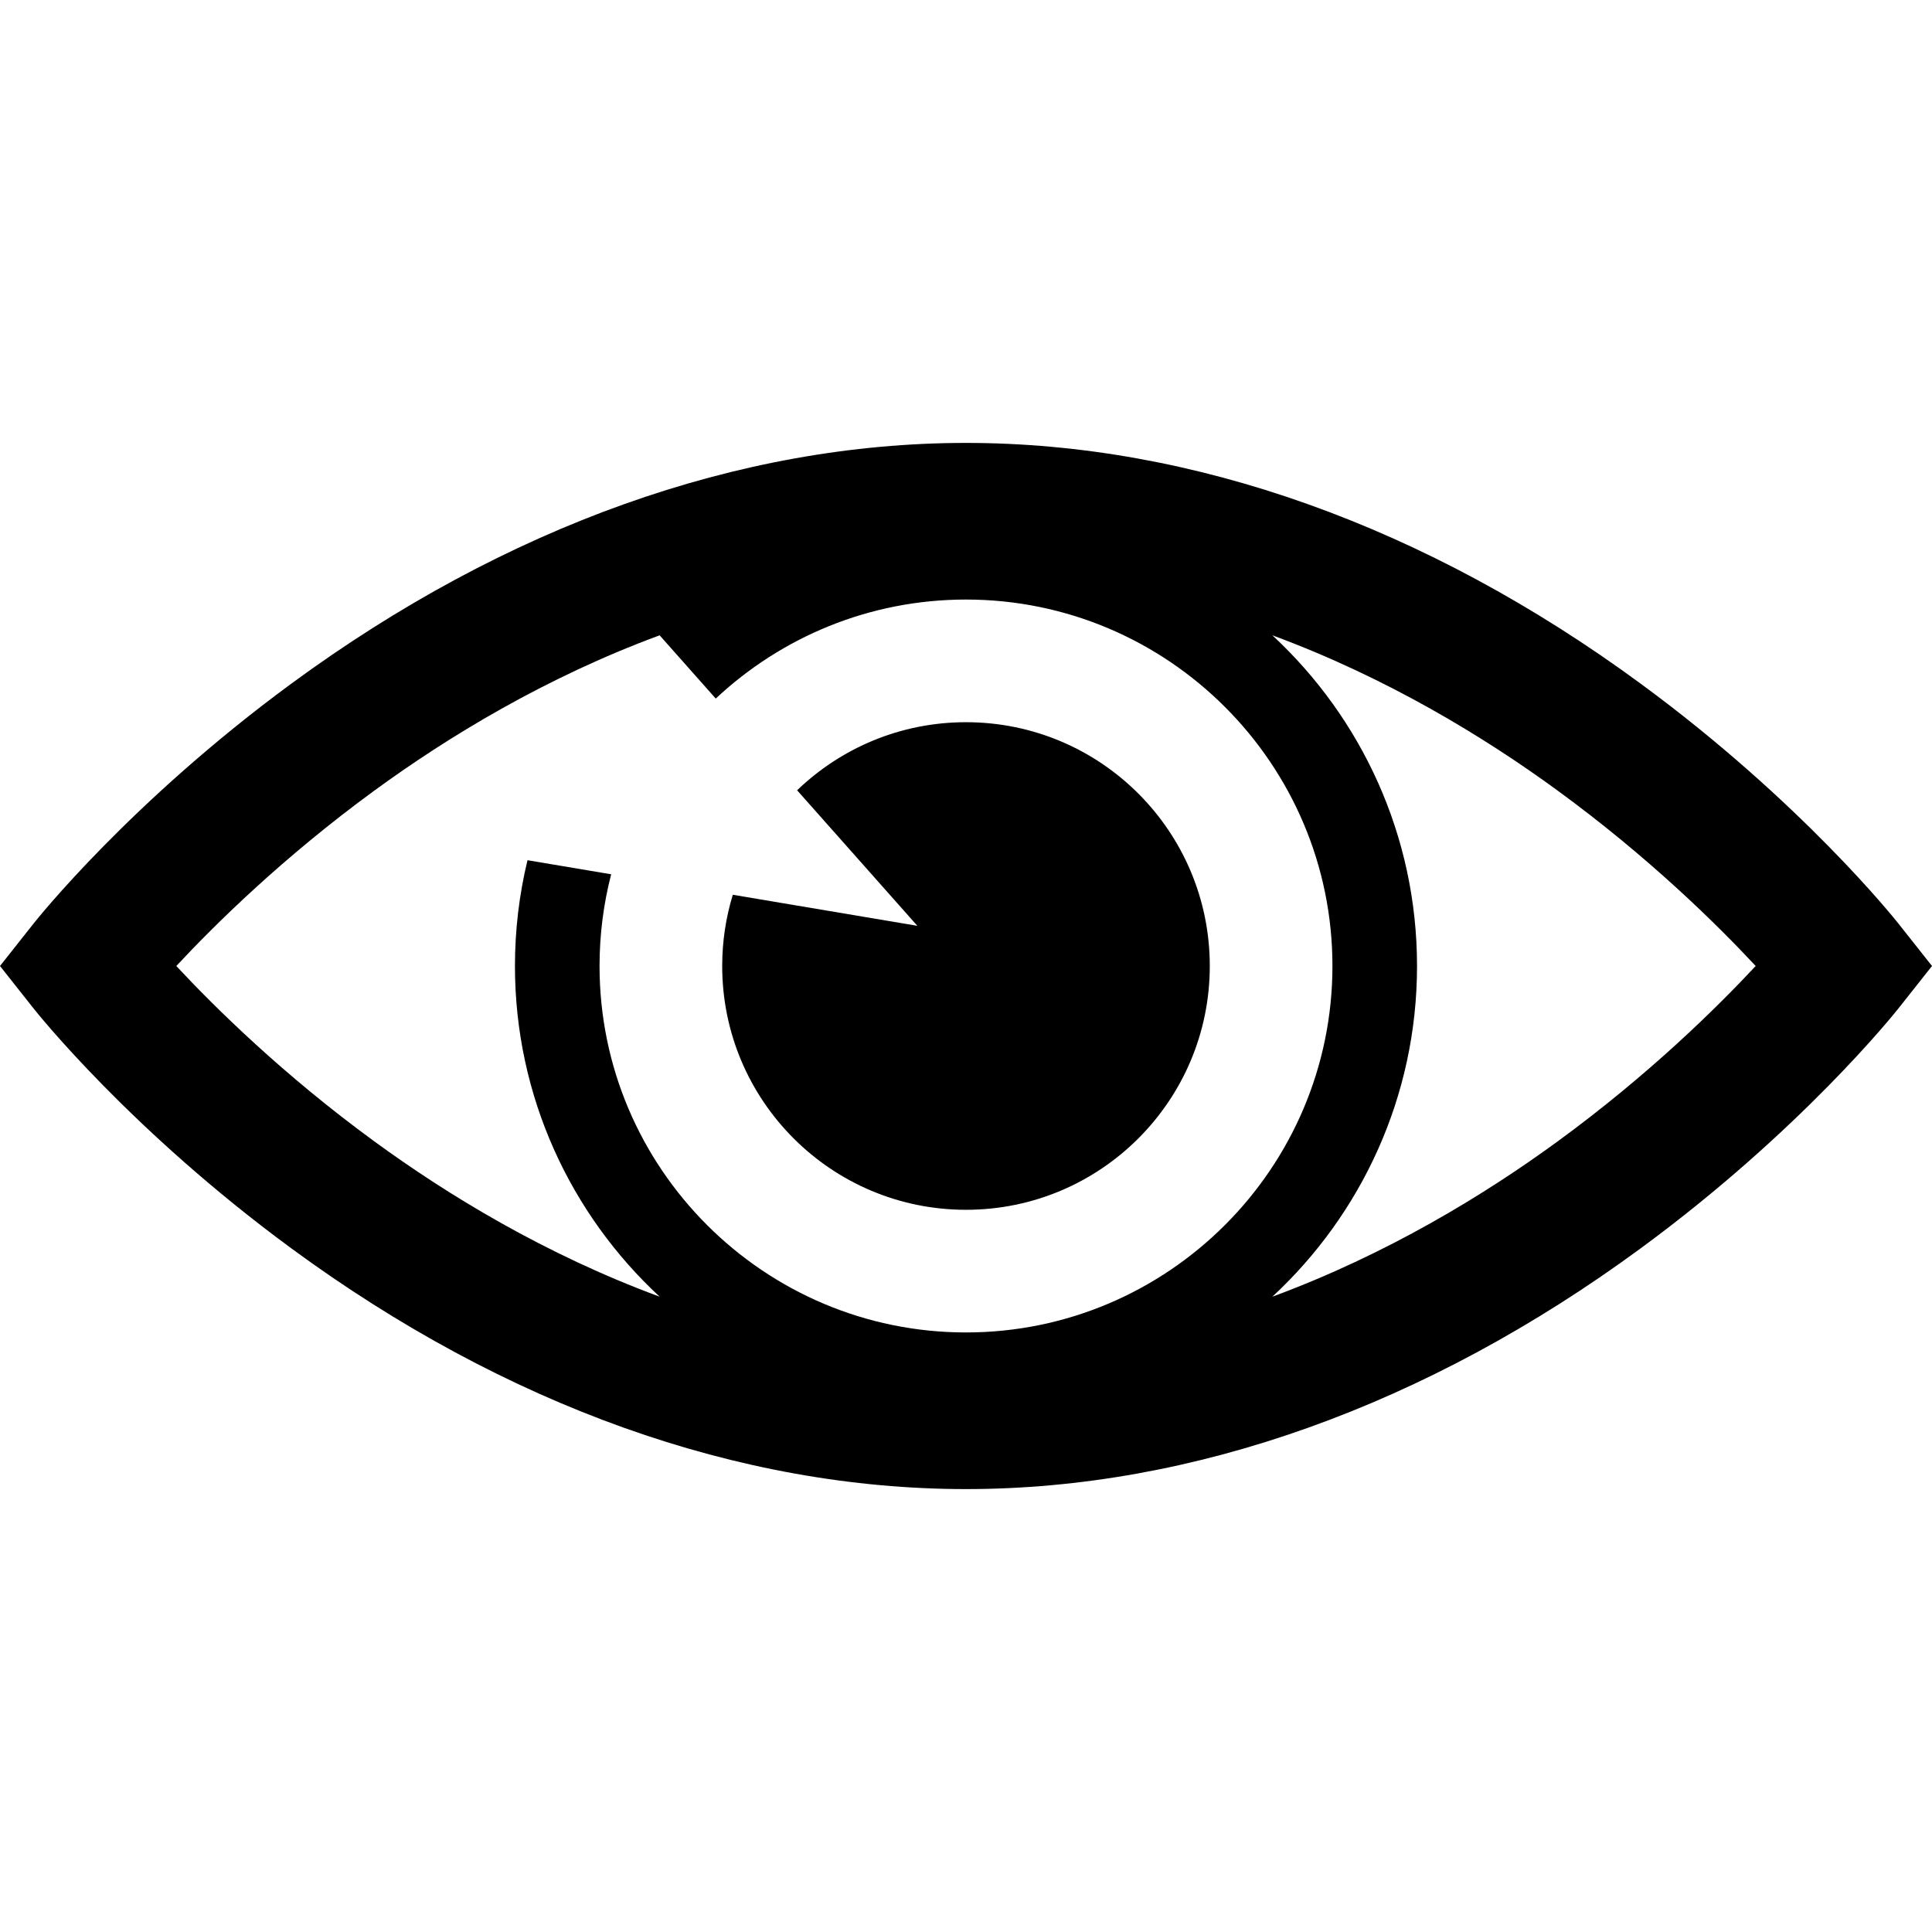
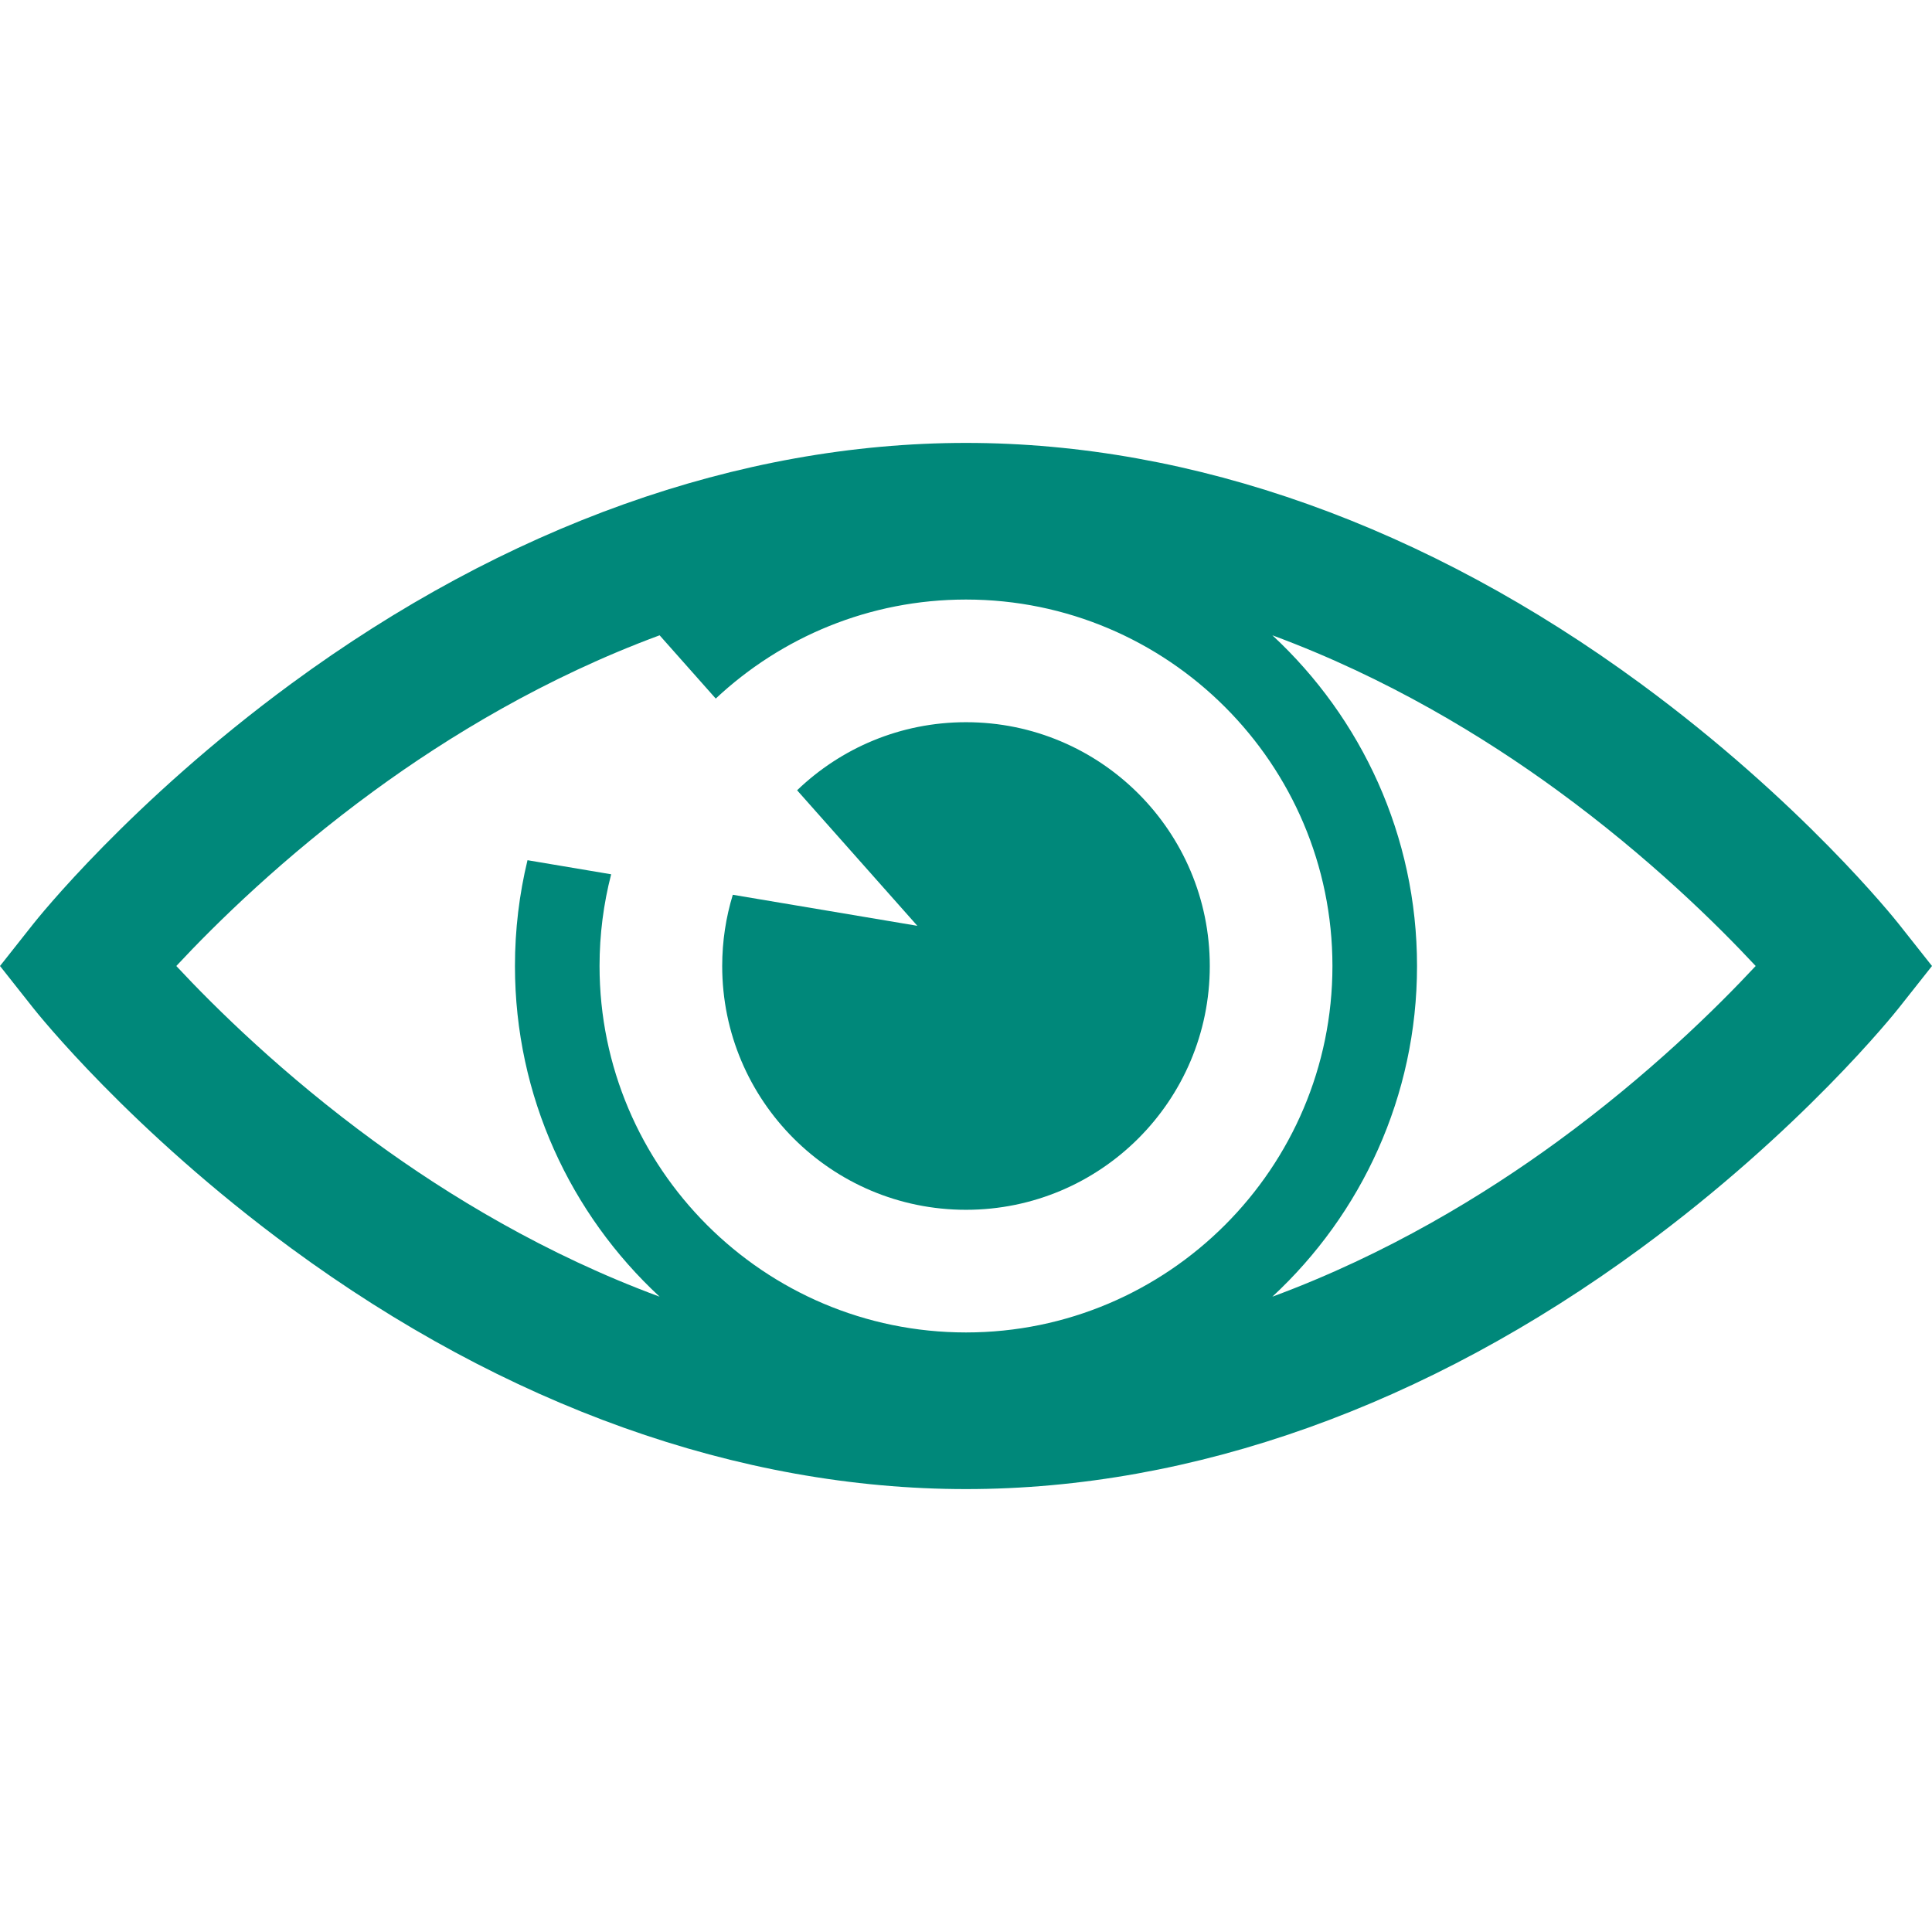
- <svg xmlns="http://www.w3.org/2000/svg" version="1.1" id="Capa_1" x="0px" y="0px" width="456.795px" height="456.795px" viewBox="0 0 456.795 456.795" style="enable-background:new 0 0 456.795 456.795;" xml:space="preserve">
+ <svg xmlns="http://www.w3.org/2000/svg" version="1.1" width="512" height="512" x="0" y="0" viewBox="0 0 456.795 456.795" style="enable-background:new 0 0 512 512" xml:space="preserve" class="">
  <g>
    <g>
-       <path d="M448.947,218.475c-0.922-1.168-23.055-28.933-61-56.81c-50.705-37.253-105.877-56.944-159.551-56.944    c-53.672,0-108.844,19.691-159.551,56.944c-37.944,27.876-60.077,55.642-61,56.81L0,228.397l7.846,9.923    c0.923,1.168,23.056,28.934,61,56.811c50.707,37.252,105.879,56.943,159.551,56.943c53.673,0,108.845-19.691,159.55-56.943    c37.945-27.877,60.078-55.643,61-56.811l7.848-9.923L448.947,218.475z M228.396,315.039c-47.774,0-86.642-38.867-86.642-86.642    c0-7.485,0.954-14.751,2.747-21.684l-19.781-3.329c-1.938,8.025-2.966,16.401-2.966,25.013c0,30.86,13.182,58.696,34.204,78.187    c-27.061-9.996-50.072-24.023-67.439-36.709c-21.516-15.715-37.641-31.609-46.834-41.478c9.197-9.872,25.32-25.764,46.834-41.478    c17.367-12.686,40.379-26.713,67.439-36.71l13.27,14.958c15.498-14.512,36.312-23.412,59.168-23.412    c47.774,0,86.641,38.867,86.641,86.642C315.037,276.172,276.17,315.039,228.396,315.039z M368.273,269.875    c-17.369,12.686-40.379,26.713-67.439,36.709c21.021-19.49,34.203-47.326,34.203-78.188s-13.182-58.697-34.203-78.188    c27.061,9.997,50.07,24.024,67.439,36.71c21.516,15.715,37.641,31.609,46.834,41.477    C405.91,238.269,389.787,254.162,368.273,269.875z" />
-       <path d="M173.261,211.555c-1.626,5.329-2.507,10.982-2.507,16.843c0,31.834,25.807,57.642,57.642,57.642    c31.834,0,57.641-25.807,57.641-57.642s-25.807-57.642-57.641-57.642c-15.506,0-29.571,6.134-39.932,16.094l28.432,32.048    L173.261,211.555z" />
+       <g>
+         <path d="M448.947,218.475c-0.922-1.168-23.055-28.933-61-56.81c-50.705-37.253-105.877-56.944-159.551-56.944    c-53.672,0-108.844,19.691-159.551,56.944c-37.944,27.876-60.077,55.642-61,56.81L0,228.397l7.846,9.923    c0.923,1.168,23.056,28.934,61,56.811c50.707,37.252,105.879,56.943,159.551,56.943c53.673,0,108.845-19.691,159.55-56.943    c37.945-27.877,60.078-55.643,61-56.811l7.848-9.923L448.947,218.475z M228.396,315.039c-47.774,0-86.642-38.867-86.642-86.642    c0-7.485,0.954-14.751,2.747-21.684l-19.781-3.329c-1.938,8.025-2.966,16.401-2.966,25.013c0,30.86,13.182,58.696,34.204,78.187    c-27.061-9.996-50.072-24.023-67.439-36.709c-21.516-15.715-37.641-31.609-46.834-41.478c9.197-9.872,25.32-25.764,46.834-41.478    c17.367-12.686,40.379-26.713,67.439-36.71l13.27,14.958c15.498-14.512,36.312-23.412,59.168-23.412    c47.774,0,86.641,38.867,86.641,86.642C315.037,276.172,276.17,315.039,228.396,315.039z M368.273,269.875    c-17.369,12.686-40.379,26.713-67.439,36.709c21.021-19.49,34.203-47.326,34.203-78.188s-13.182-58.697-34.203-78.188    c27.061,9.997,50.07,24.024,67.439,36.71c21.516,15.715,37.641,31.609,46.834,41.477    C405.91,238.269,389.787,254.162,368.273,269.875z" fill="#00887a" data-original="#000000" style="" class="" />
+         <path d="M173.261,211.555c-1.626,5.329-2.507,10.982-2.507,16.843c0,31.834,25.807,57.642,57.642,57.642    c31.834,0,57.641-25.807,57.641-57.642s-25.807-57.642-57.641-57.642c-15.506,0-29.571,6.134-39.932,16.094l28.432,32.048    L173.261,211.555z" fill="#00887a" data-original="#000000" style="" class="" />
+       </g>
    </g>
+     <g>
+ </g>
+     <g>
+ </g>
+     <g>
+ </g>
+     <g>
+ </g>
+     <g>
+ </g>
+     <g>
+ </g>
+     <g>
+ </g>
+     <g>
+ </g>
+     <g>
+ </g>
+     <g>
+ </g>
+     <g>
+ </g>
+     <g>
+ </g>
+     <g>
+ </g>
+     <g>
+ </g>
+     <g>
+ </g>
  </g>
-   <g>
- </g>
-   <g>
- </g>
-   <g>
- </g>
-   <g>
- </g>
-   <g>
- </g>
-   <g>
- </g>
-   <g>
- </g>
-   <g>
- </g>
-   <g>
- </g>
-   <g>
- </g>
-   <g>
- </g>
-   <g>
- </g>
-   <g>
- </g>
-   <g>
- </g>
-   <g>
- </g>
</svg>
